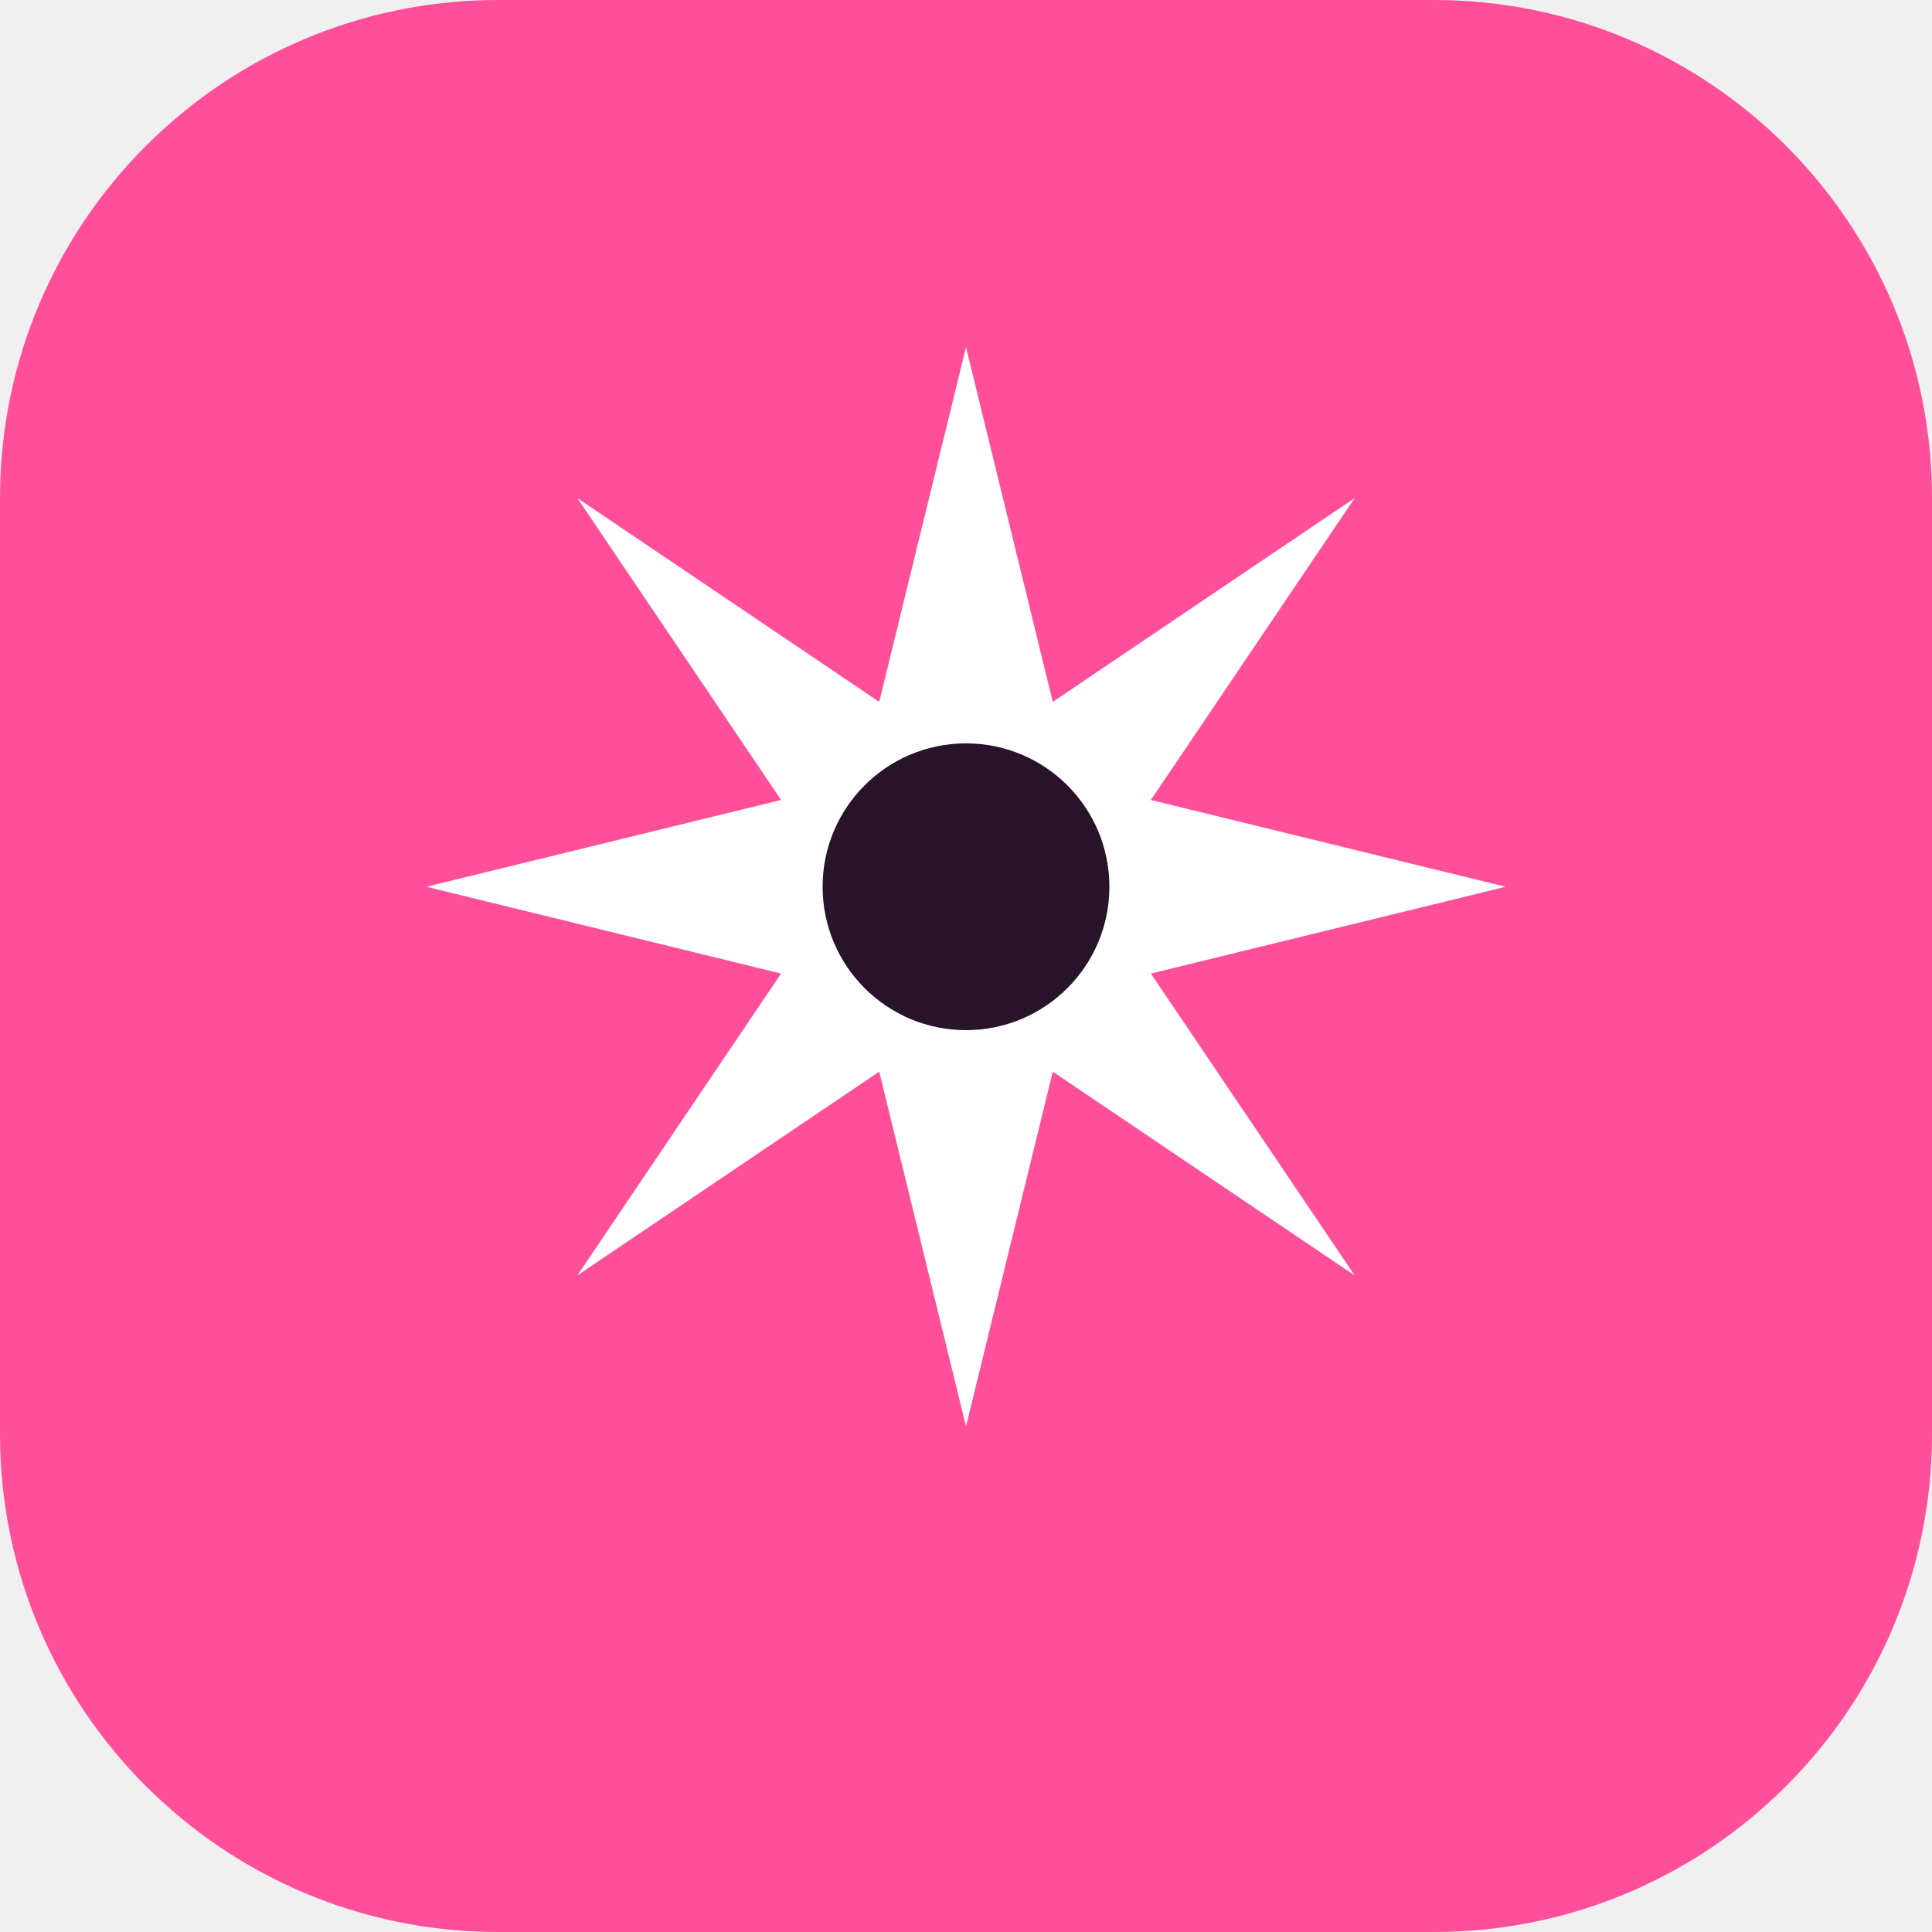
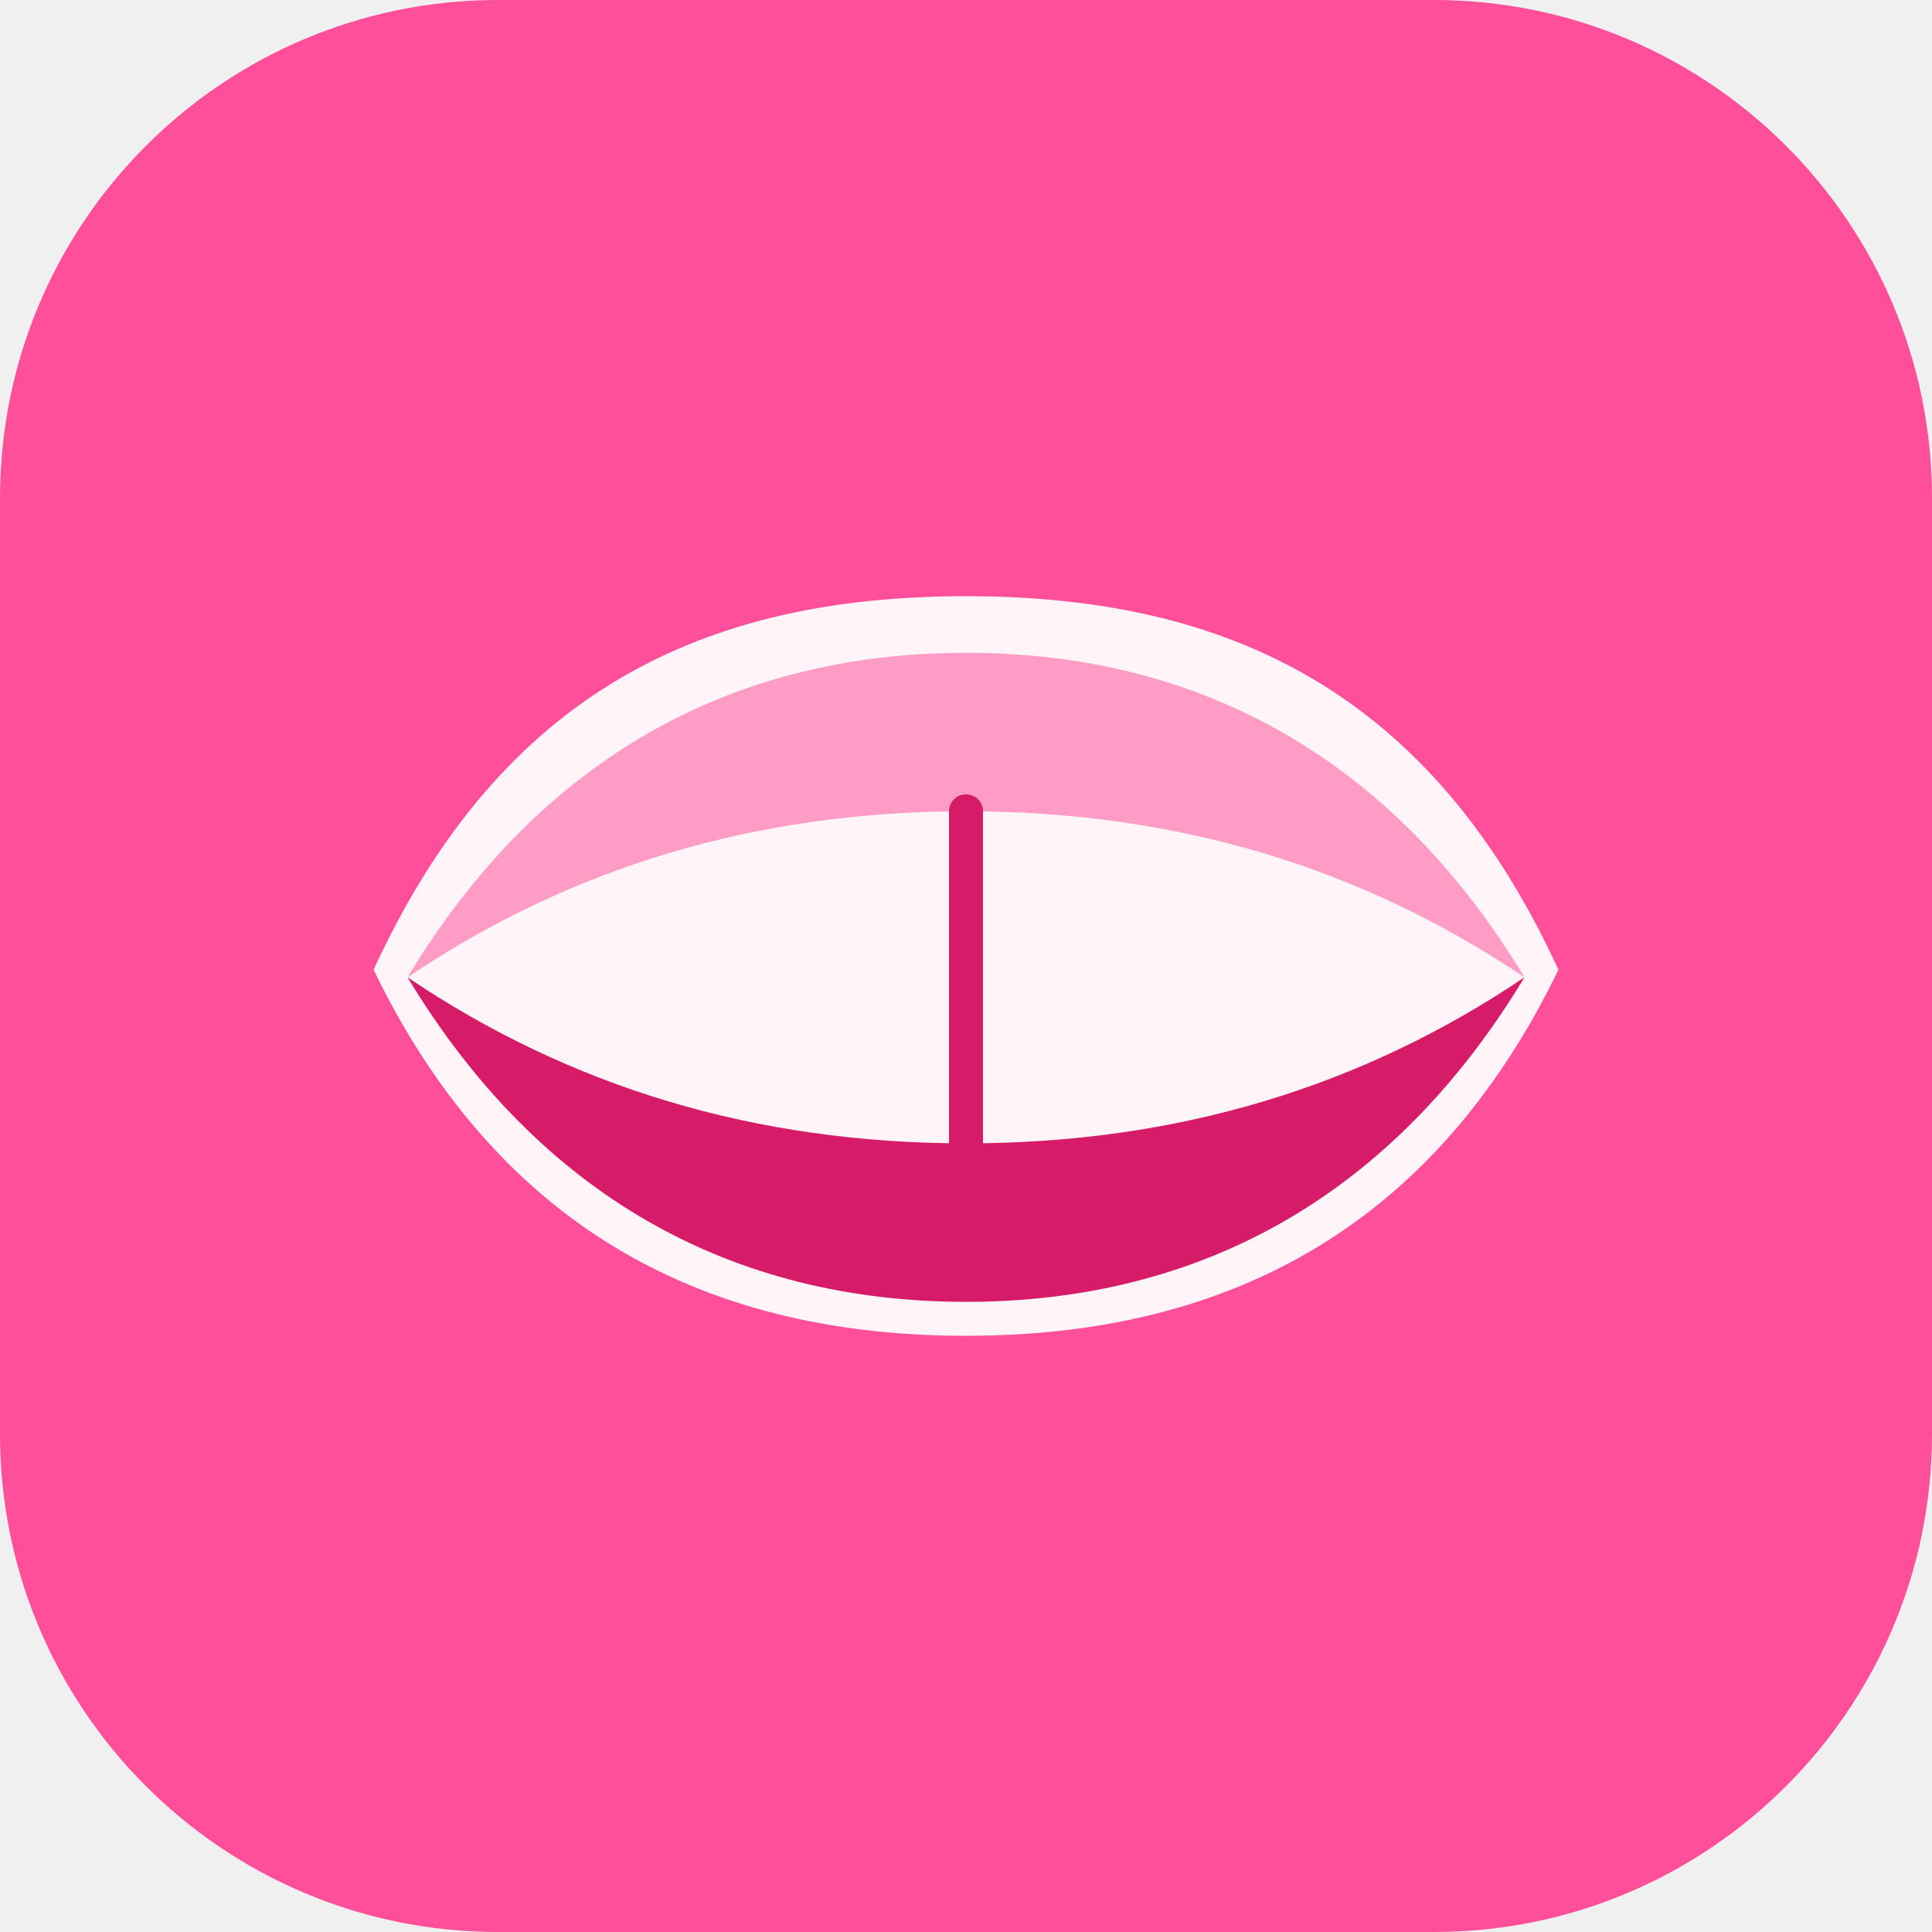
<svg xmlns="http://www.w3.org/2000/svg" viewBox="0 0 512 512">
  <rect width="512" height="512" rx="132" fill="#ff4f9a" />
-   <path d="M256 92l23 94 80-54-54 80 94 23-94 23 54 80-80-54-23 94-23-94-80 54 54-80-94-23 94-23-54-80 80 54z" fill="#fff" />
-   <circle cx="256" cy="235" r="38" fill="#28132b" />
+   <path d="M99 257c34-74 88-99 157-99s123 25 157 99c-32 66-85 97-157 97S131 323 99 257z" fill="#fff5f9" />
+   <path d="M108 259c43 29 92 44 148 44s105-15 148-44c-35 58-86 86-148 86s-113-28-148-86z" fill="#d61c69" />
+   <path d="M108 259c43-29 92-44 148-44s105 15 148 44c-35-58-86-86-148-86s-113 28-148 86z" fill="#ff9cc5" />
+   <path d="M256 215v88" stroke="#d61c69" stroke-width="9" stroke-linecap="round" />
</svg>
